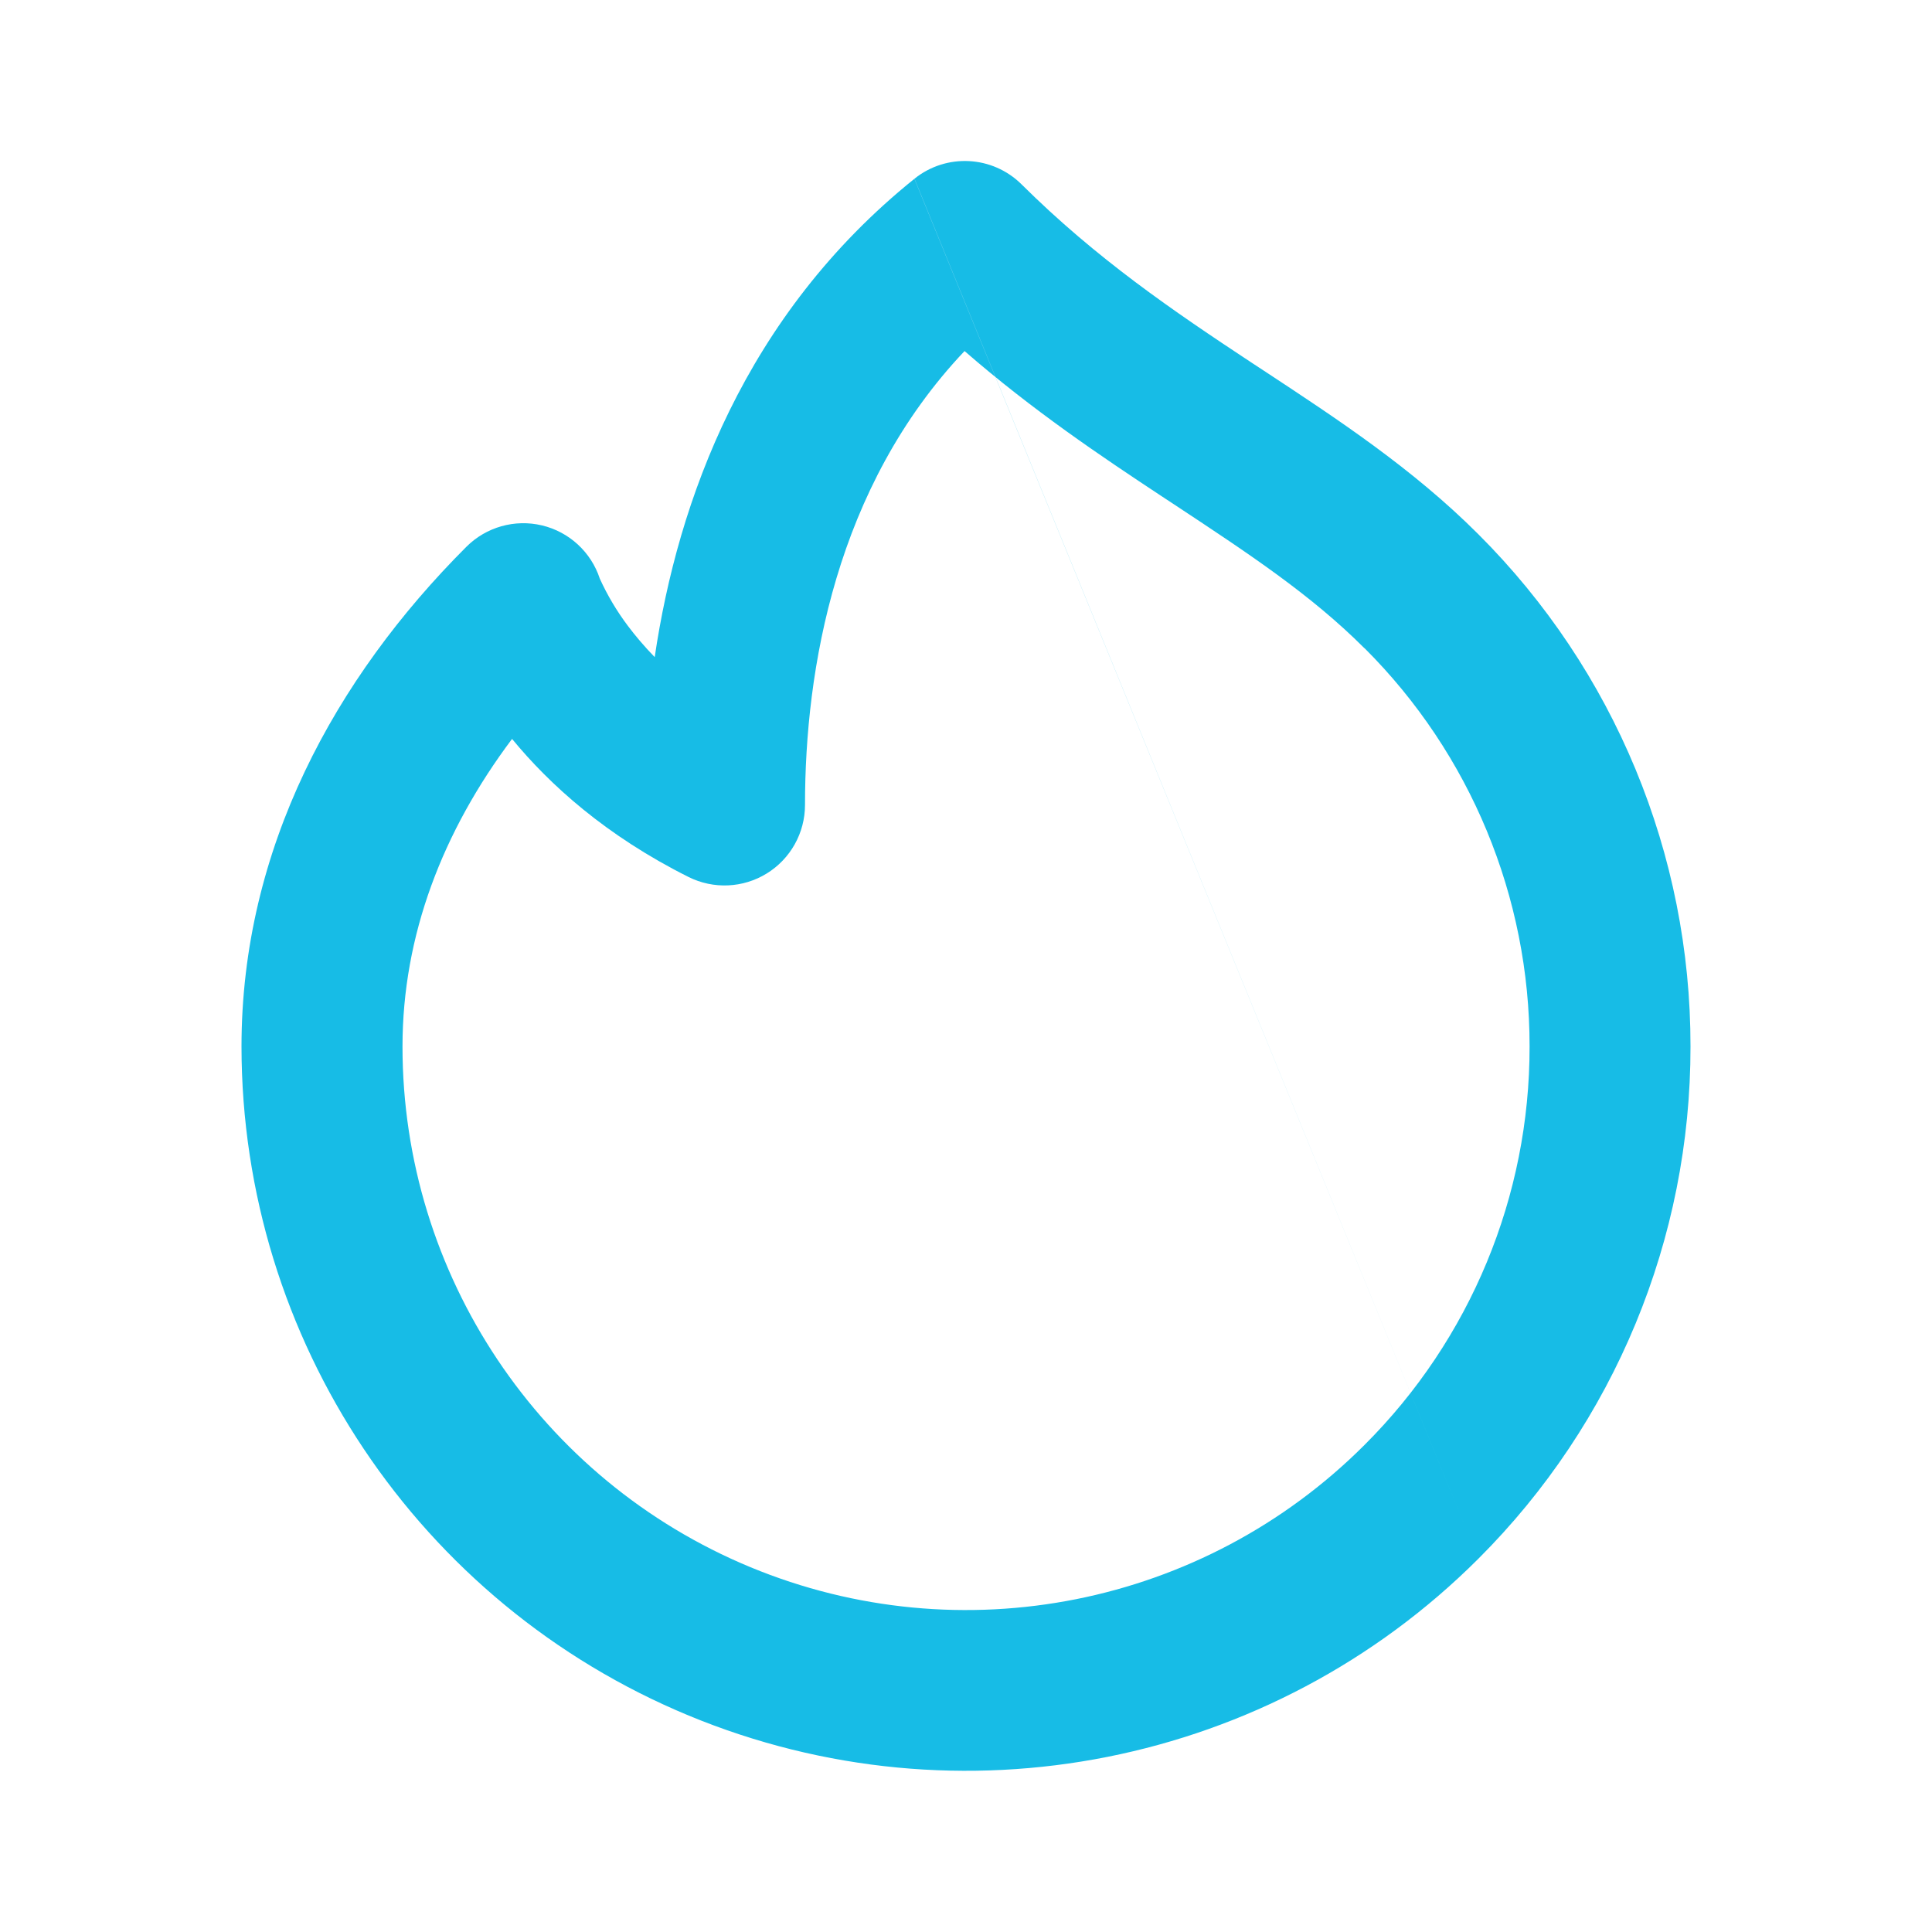
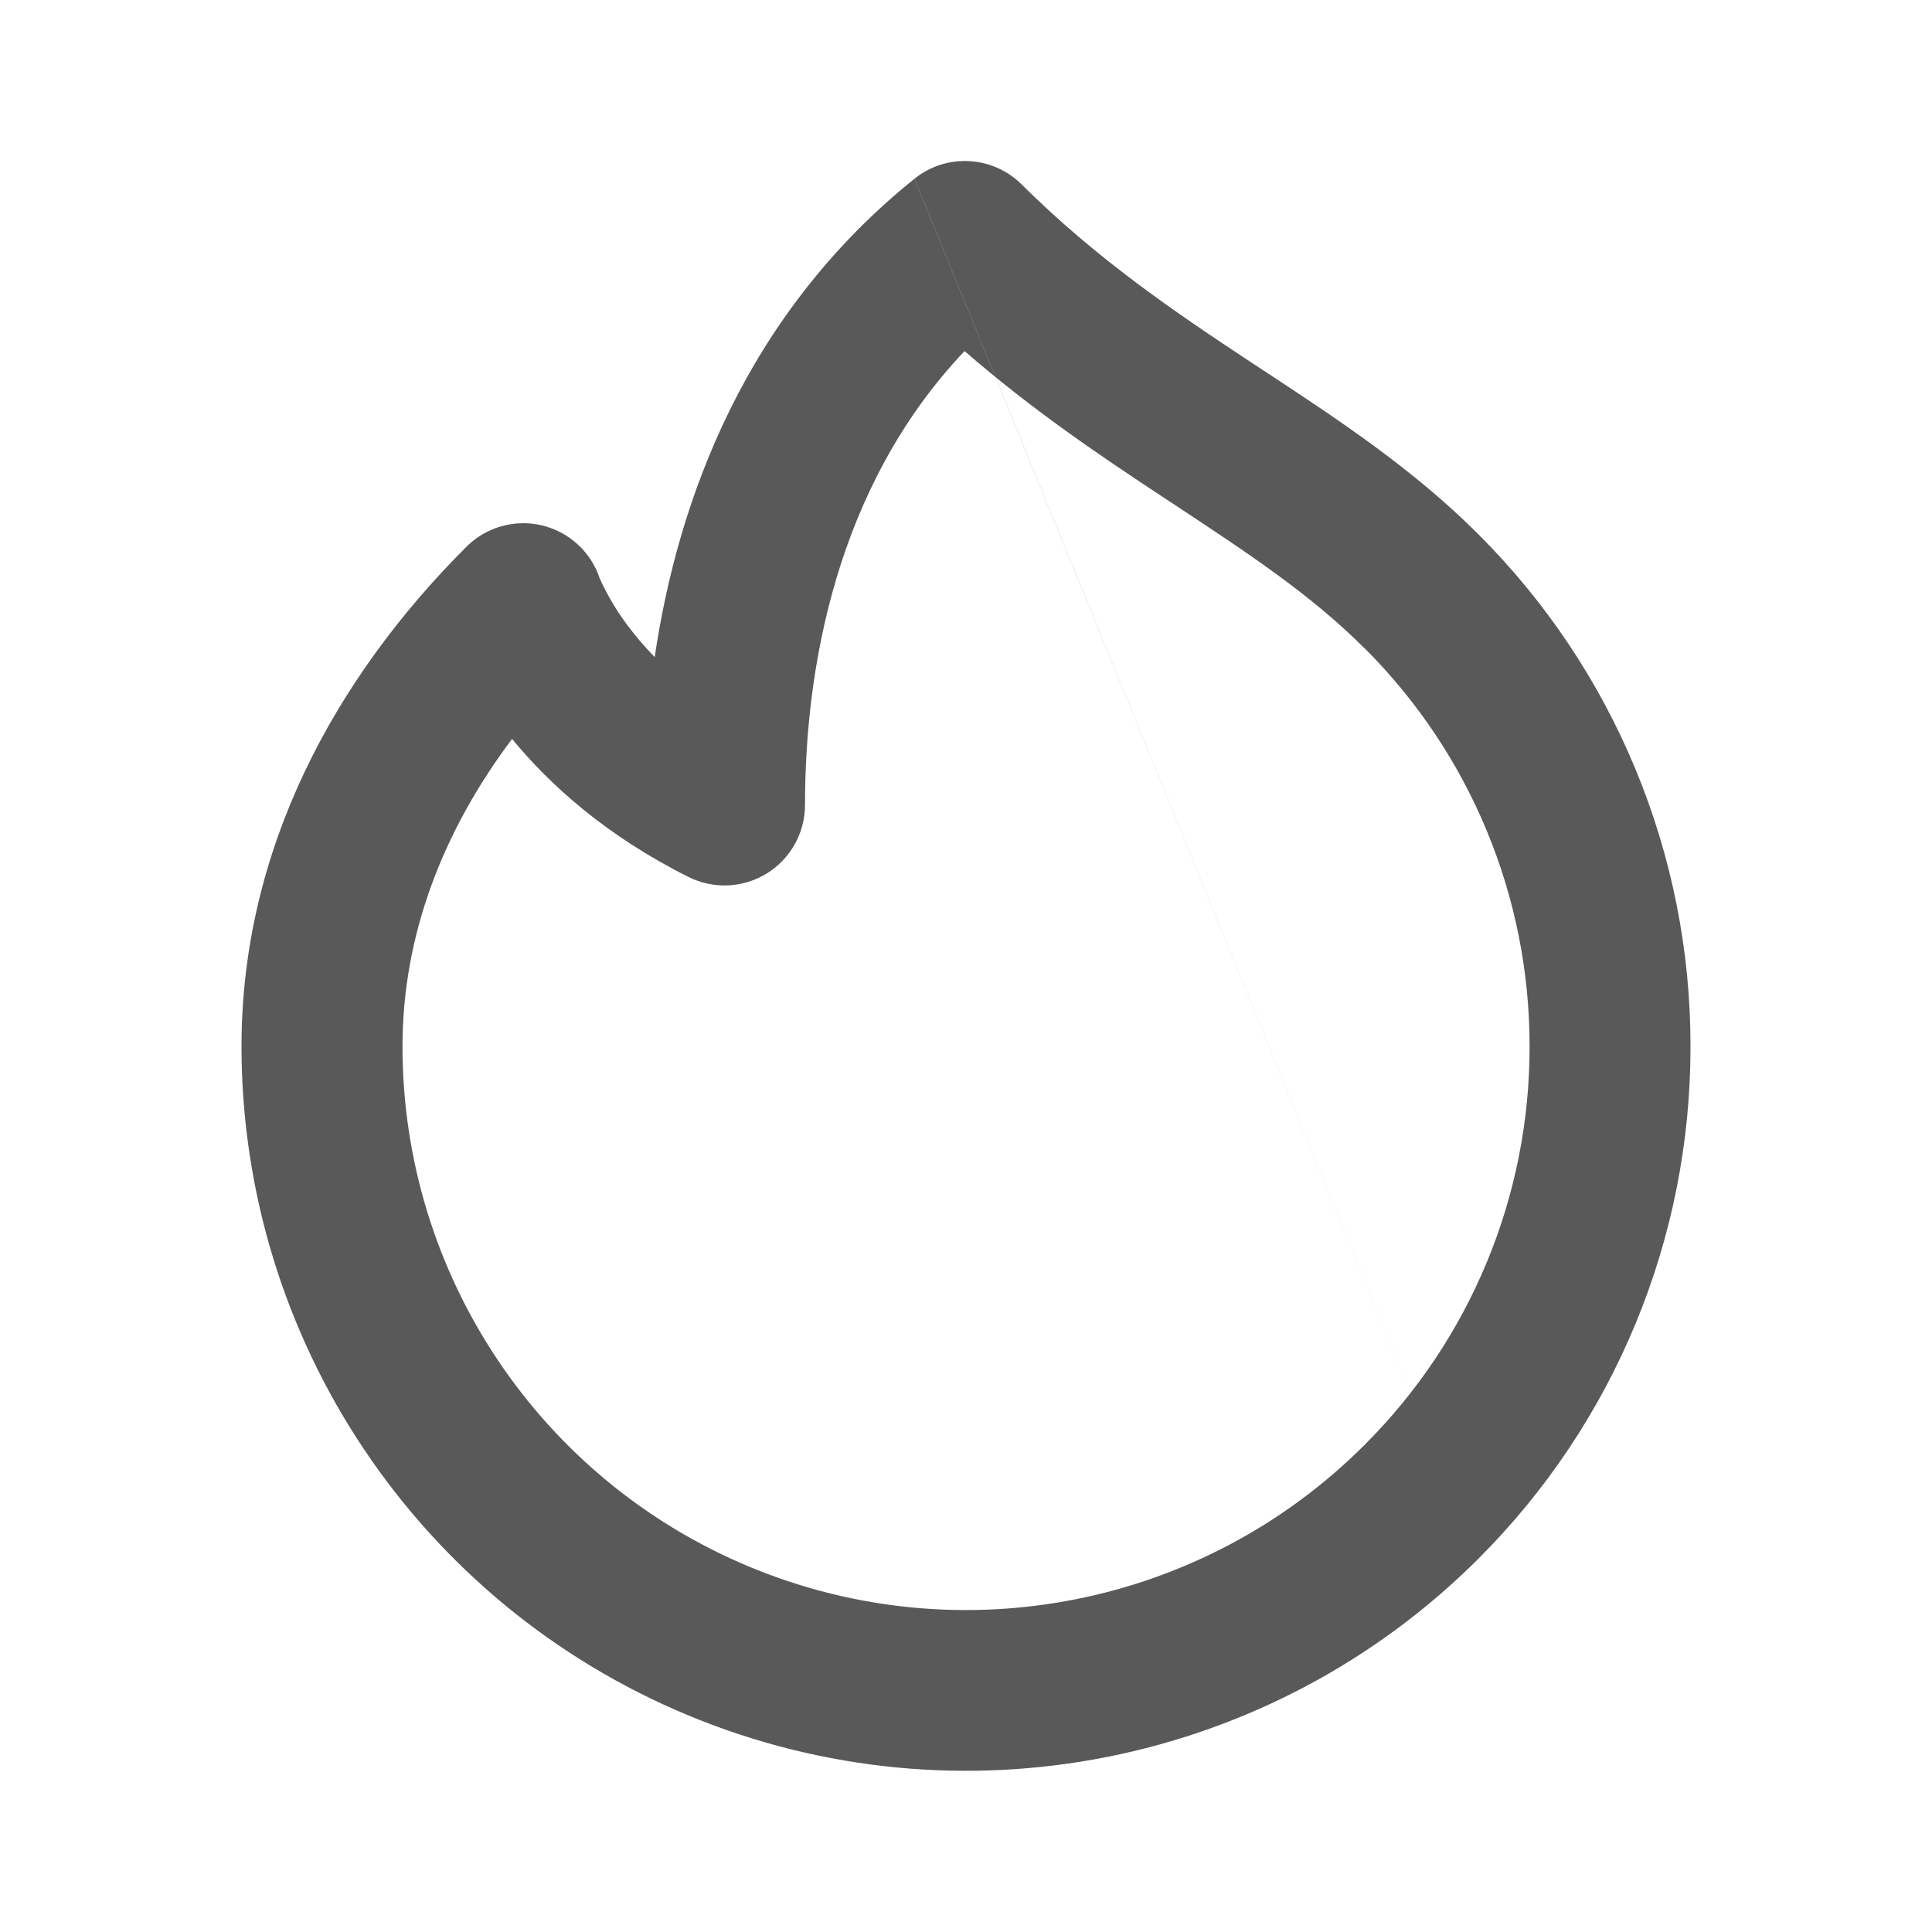
- <svg xmlns="http://www.w3.org/2000/svg" xmlns:xlink="http://www.w3.org/1999/xlink" class="icon icon--feed" height="24" width="24">
+ <svg xmlns="http://www.w3.org/2000/svg" class="test" height="24" width="24">
  <defs>
    <symbol viewBox="0 0 24 24" id="feed">
      <path fill-rule="evenodd" clip-rule="evenodd" d="M11.36 2.22a1 1 0 0 1 1.33.07c.932.925 1.885 1.573 2.85 2.21l.186.122c.89.586 1.824 1.2 2.637 2.013A8.975 8.975 0 0 1 21 13a8.975 8.975 0 0 1-2.636 6.364m0 0A9.002 9.002 0 0 1 3 13c0-2.455 1.16-4.574 2.793-6.207a1 1 0 0 1 1.658.395 3.135 3.135 0 0 0 .349.587c.09.12.2.251.333.388.287-1.942 1.118-4.246 3.226-5.942M6.361 9.179C5.5 10.326 5 11.618 5 13a7 7 0 0 0 11.95 4.95l.001-.001a6.975 6.975 0 0 0 2.05-4.948V13a6.975 6.975 0 0 0-2.05-4.948h-.002c-.663-.664-1.438-1.175-2.37-1.79l-.14-.092c-.765-.505-1.607-1.07-2.457-1.809C10.38 6.051 10 8.321 10 10a1 1 0 0 1-1.447.894c-1.028-.514-1.728-1.15-2.192-1.715Z" />
    </symbol>
  </defs>
-   <use xlink:href="#feed" fill="#17BCE6" />
+   <g fill="#595959">
+     <path fill-rule="evenodd" clip-rule="evenodd" d="M11.36 2.22a1 1 0 0 1 1.33.07c.932.925 1.885 1.573 2.85 2.21l.186.122c.89.586 1.824 1.2 2.637 2.013A8.975 8.975 0 0 1 21 13a8.975 8.975 0 0 1-2.636 6.364m0 0A9.002 9.002 0 0 1 3 13c0-2.455 1.16-4.574 2.793-6.207a1 1 0 0 1 1.658.395 3.135 3.135 0 0 0 .349.587c.09.12.2.251.333.388.287-1.942 1.118-4.246 3.226-5.942M6.361 9.179C5.5 10.326 5 11.618 5 13a7 7 0 0 0 11.95 4.95l.001-.001a6.975 6.975 0 0 0 2.05-4.948V13a6.975 6.975 0 0 0-2.05-4.948h-.002c-.663-.664-1.438-1.175-2.37-1.79l-.14-.092c-.765-.505-1.607-1.07-2.457-1.809C10.38 6.051 10 8.321 10 10a1 1 0 0 1-1.447.894c-1.028-.514-1.728-1.15-2.192-1.715Z" />
+   </g>
</svg>
